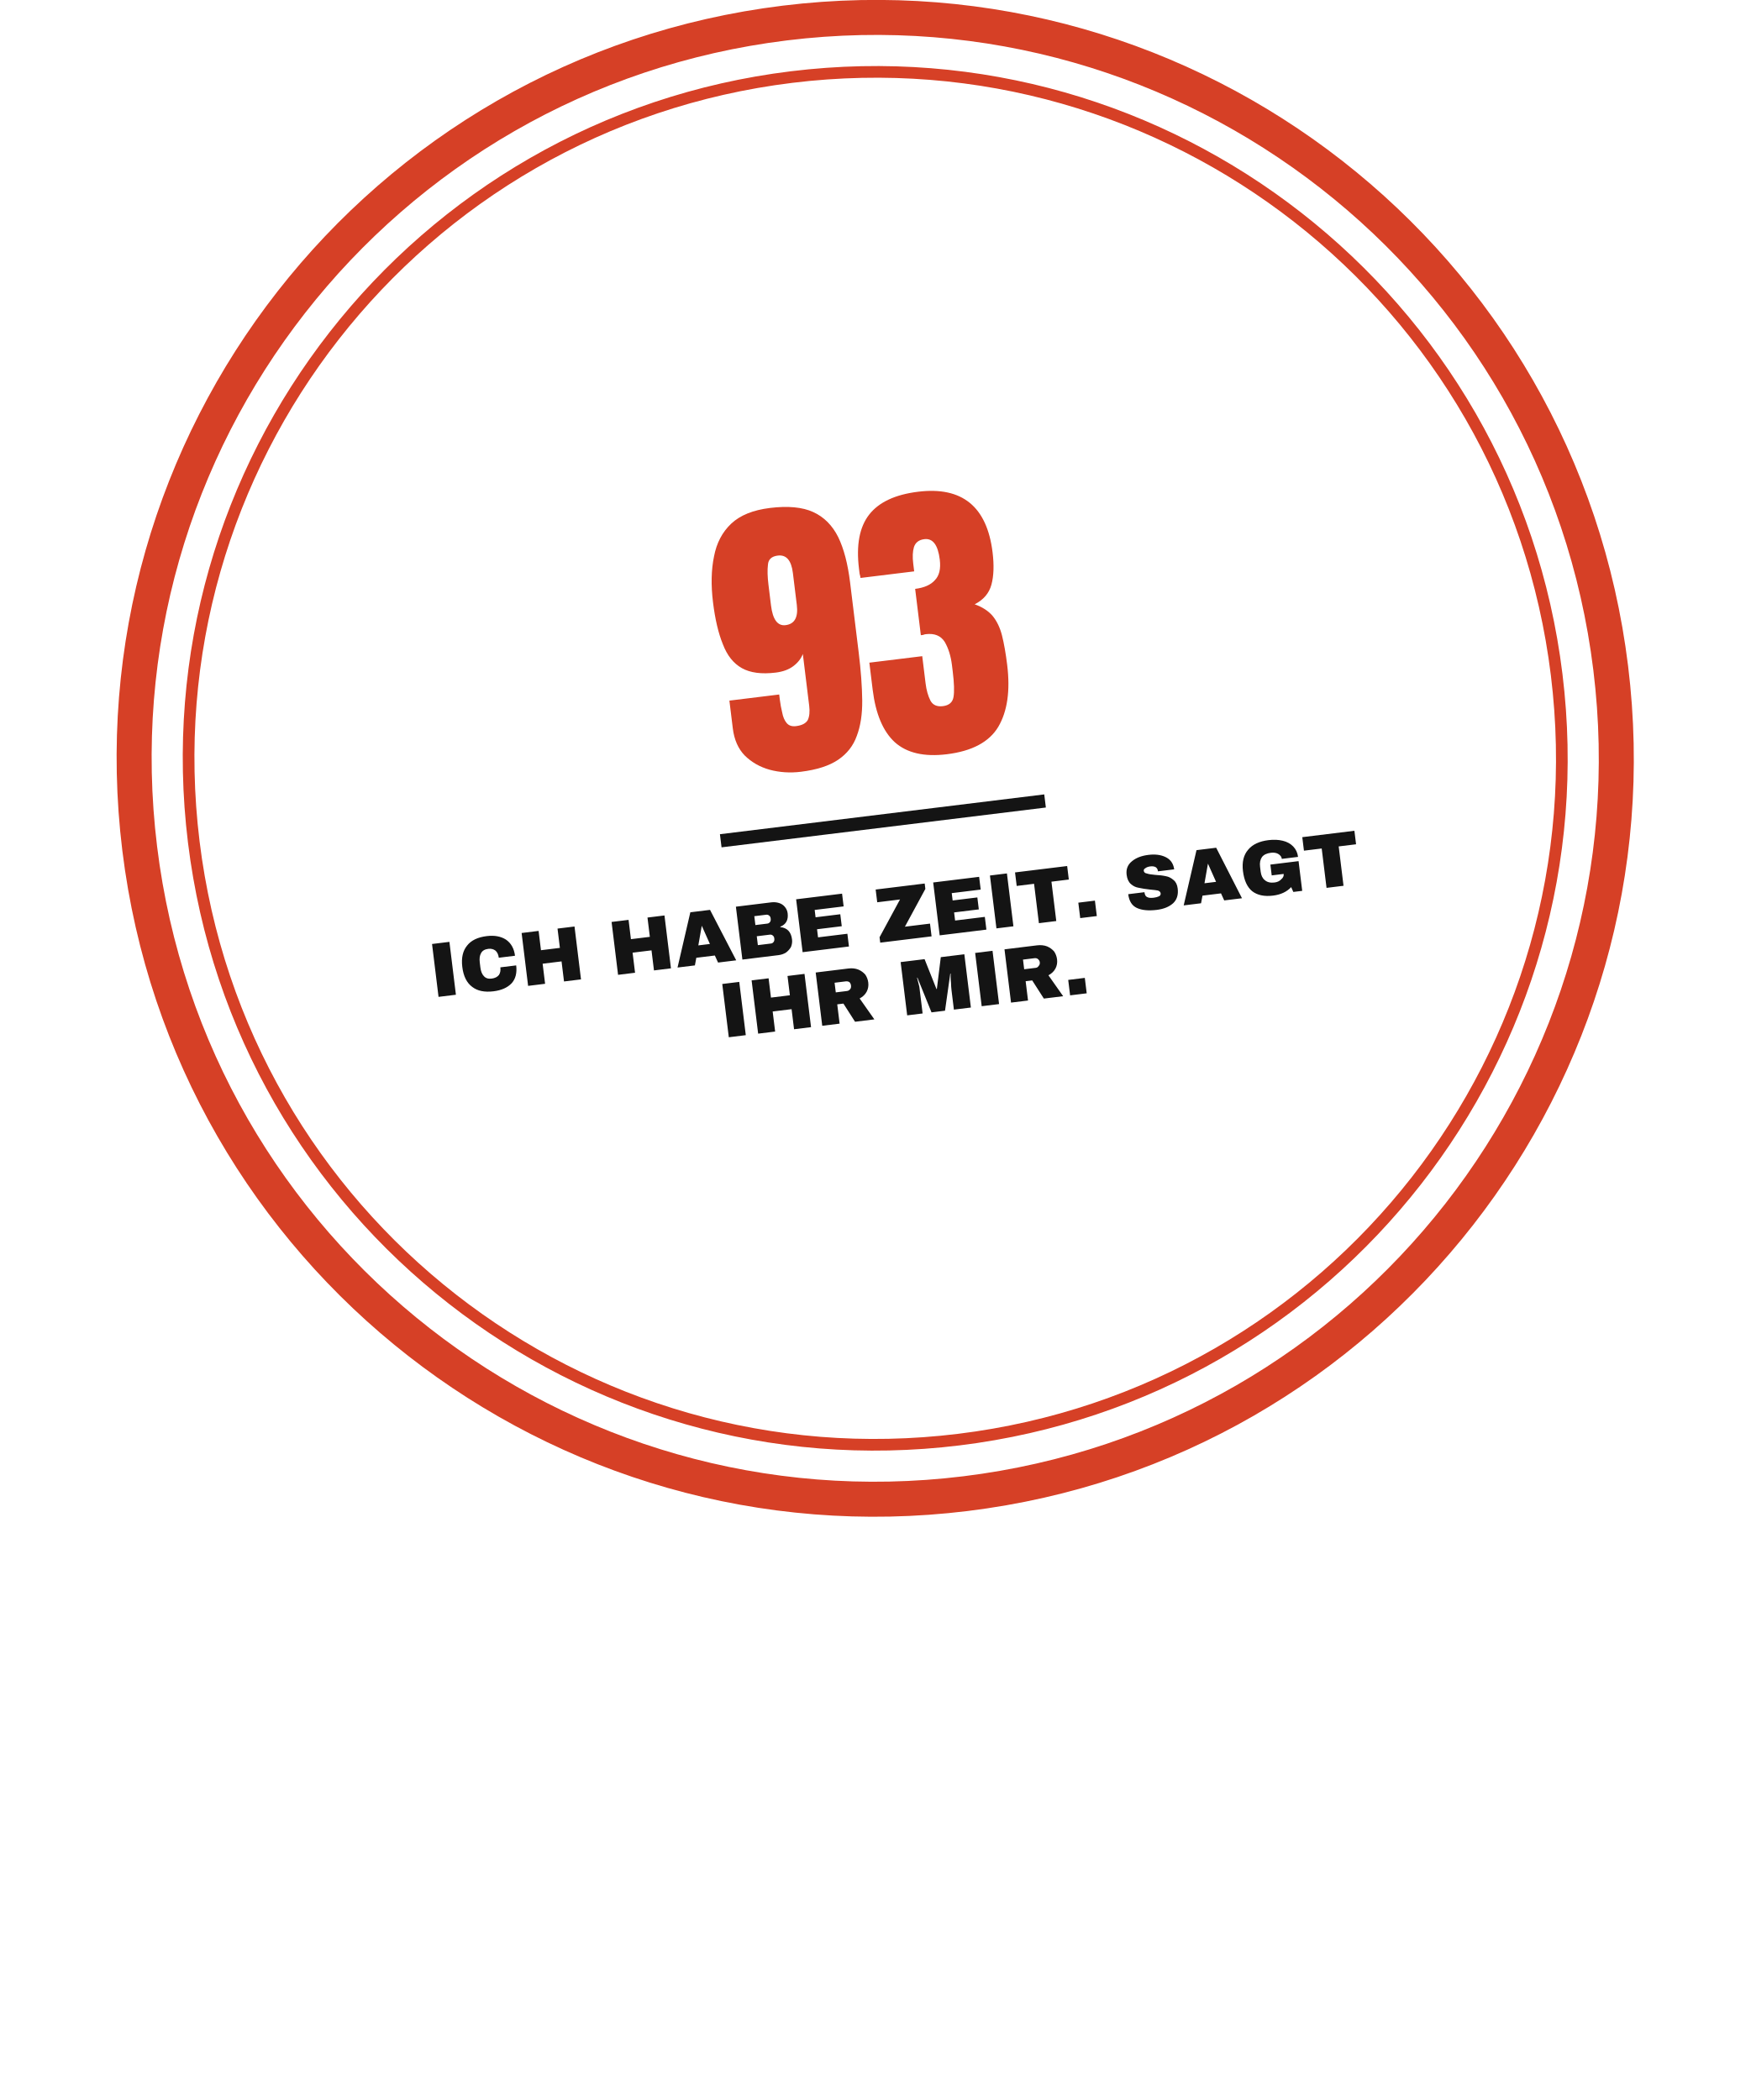
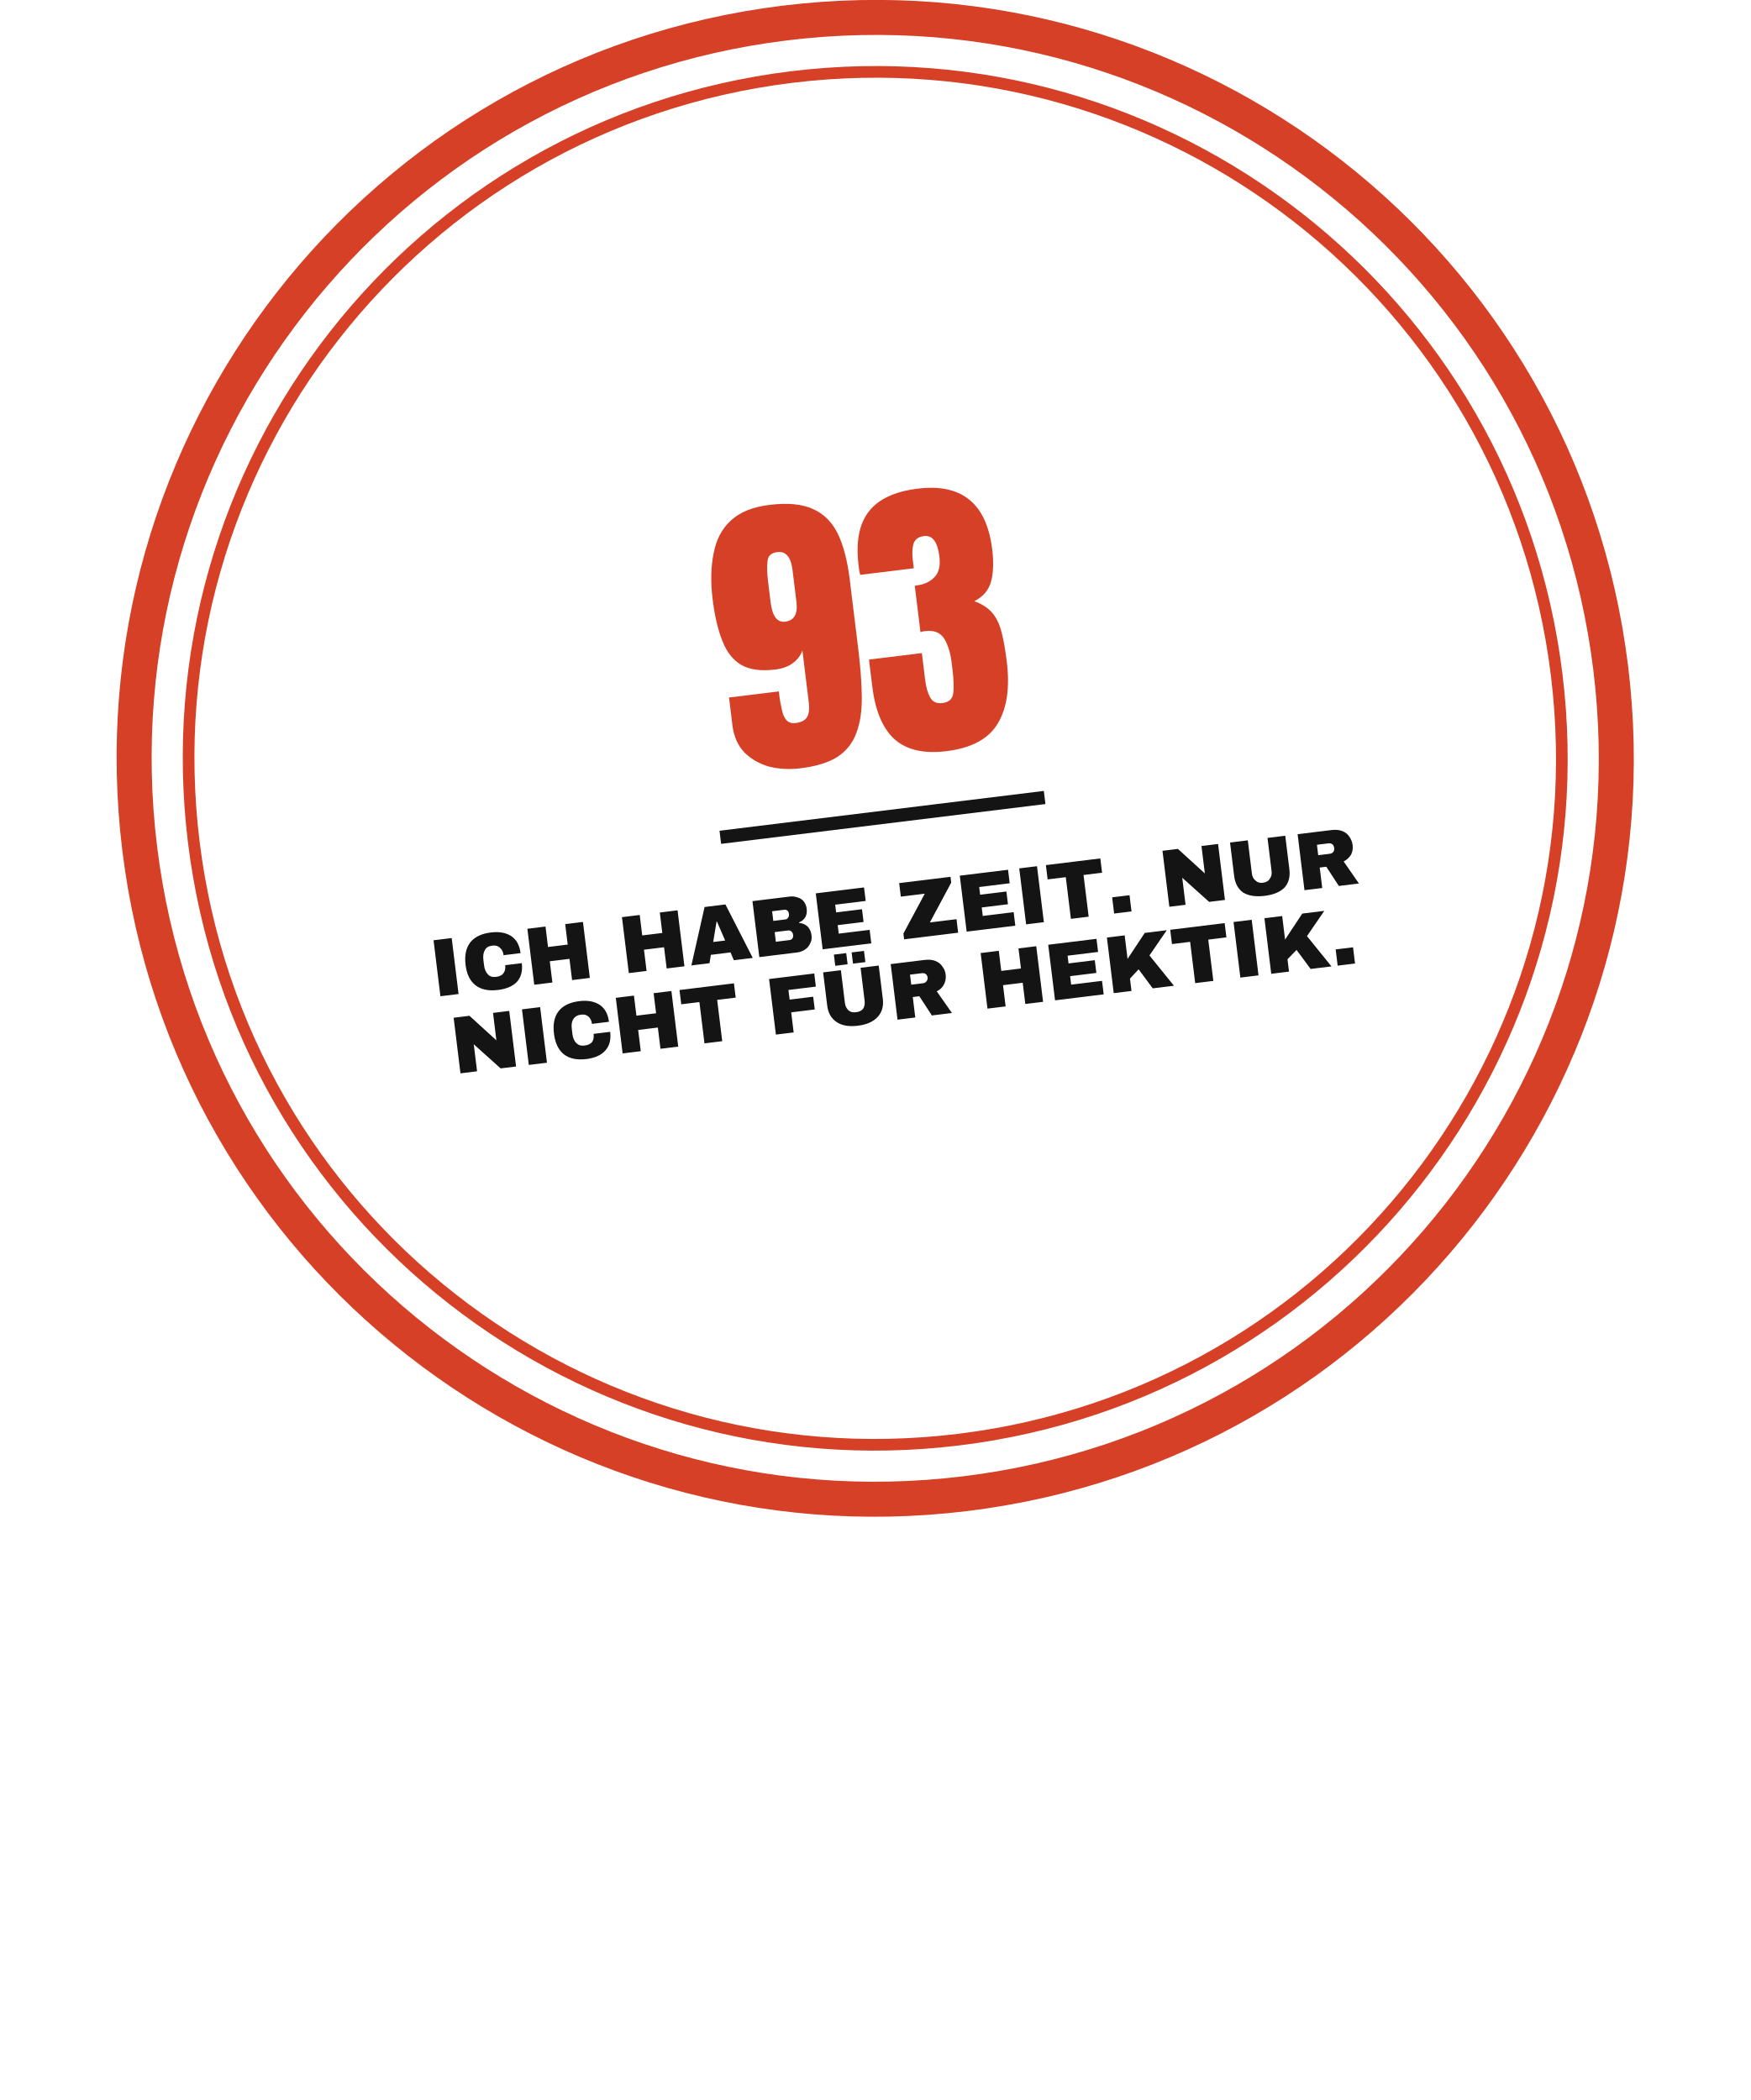
<svg xmlns="http://www.w3.org/2000/svg" width="4500" height="5400" viewBox="0 0 4500 5400">
  <g transform="translate(300,0) scale(1)">
    <g transform="rotate(-7 1950 1950)">
      <path d="M0 1950A1950 1950 0 1 0 3900 1950A1950 1950 0 1 0 0 1950ZM90 1950A1860 1860 0 1 0 3810 1950A1860 1860 0 1 0 90 1950Z" fill="#D64026" fill-rule="evenodd" />
      <path d="M170 1950A1780 1780 0 1 0 3730 1950A1780 1780 0 1 0 170 1950ZM200 1950A1750 1750 0 1 0 3700 1950A1750 1750 0 1 0 200 1950Z" fill="#D64026" fill-rule="evenodd" />
-       <path d="M1756 1961Q1714 1961 1677 1946Q1641 1931 1618 1902Q1596 1873 1596 1829V1757H1725V1771Q1725 1787 1727 1804Q1728 1821 1735 1832Q1742 1843 1758 1843Q1781 1843 1790 1831Q1798 1818 1798 1795V1661Q1789 1678 1770 1689Q1751 1700 1723 1700Q1668 1700 1638 1678Q1608 1656 1597 1611Q1585 1567 1585 1501Q1585 1434 1602 1384Q1618 1334 1656 1306Q1694 1278 1760 1278Q1830 1278 1869 1302Q1908 1326 1925 1374Q1941 1421 1941 1493V1675Q1941 1744 1935 1798Q1929 1851 1910 1887Q1892 1923 1855 1942Q1818 1961 1756 1961ZM1763 1582Q1798 1582 1798 1534V1451Q1798 1402 1765 1402Q1741 1402 1737 1422Q1732 1442 1732 1473V1527Q1732 1582 1763 1582ZM2134 1962Q2046 1962 2005 1915Q1965 1868 1965 1774V1704H2102V1774Q2102 1801 2109 1820Q2116 1838 2139 1838Q2163 1838 2169 1818Q2175 1798 2175 1753V1736Q2175 1701 2164 1675Q2152 1649 2118 1649Q2114 1649 2111 1650Q2108 1650 2105 1650V1530Q2140 1530 2158 1514Q2177 1499 2177 1463Q2177 1406 2144 1406Q2123 1406 2115 1423Q2108 1439 2108 1465V1485H1969Q1969 1480 1968 1474Q1968 1467 1968 1461Q1968 1369 2011 1326Q2054 1283 2143 1283Q2314 1283 2314 1461Q2314 1511 2301 1543Q2288 1575 2252 1588Q2280 1602 2294 1623Q2308 1645 2312 1676Q2316 1708 2316 1753Q2316 1853 2274 1908Q2232 1962 2134 1962Z" fill="#D64026" />
-       <rect x="1530" y="2095" width="840" height="34" fill="#141414" />
-       <path d="M761 2422V2285H806V2422ZM969 2341H927Q927 2329 921 2322Q914 2315 903 2315Q889 2315 883 2324Q877 2332 877 2347V2360Q877 2375 883 2383Q889 2392 902 2392Q915 2392 922 2385Q928 2378 928 2366H969Q969 2395 952 2410Q934 2425 903 2425Q868 2425 850 2407Q831 2389 831 2353Q831 2318 850 2300Q868 2282 903 2282Q933 2282 951 2297Q969 2313 969 2341ZM1086 2422V2370H1037V2422H993V2285H1037V2335H1086V2285H1130V2422ZM1319 2422V2370H1270V2422H1226V2285H1270V2335H1319V2285H1363V2422ZM1485 2422 1479 2403H1431L1425 2422H1380L1430 2285H1481L1532 2422ZM1440 2372H1470L1455 2323H1455ZM1678 2318Q1678 2344 1655 2350V2351Q1681 2357 1681 2386Q1681 2396 1676 2405Q1670 2413 1661 2418Q1652 2422 1641 2422H1548V2285H1640Q1650 2285 1659 2289Q1668 2293 1673 2301Q1678 2309 1678 2318ZM1592 2338H1623Q1627 2338 1630 2335Q1633 2332 1633 2327V2325Q1633 2321 1630 2318Q1627 2315 1623 2315H1592ZM1592 2390H1626Q1630 2390 1633 2387Q1636 2384 1636 2379V2377Q1636 2373 1633 2370Q1630 2367 1626 2367H1592ZM1704 2285H1823V2318H1748V2337H1812V2368H1748V2389H1824V2422H1704ZM1973 2389H2038V2422H1905V2408L1969 2318H1910V2285H2037V2299ZM2059 2285H2178V2318H2103V2337H2167V2368H2103V2389H2180V2422H2059ZM2206 2422V2285H2250V2422ZM2361 2320V2422H2316V2320H2271V2285H2406V2320ZM2423 2422V2382H2466V2422ZM2678 2325V2327H2636V2326Q2636 2320 2632 2316Q2627 2312 2618 2312Q2610 2312 2605 2315Q2600 2317 2600 2321Q2600 2327 2607 2329Q2613 2332 2627 2335Q2644 2338 2655 2342Q2665 2345 2673 2354Q2681 2362 2681 2377Q2681 2401 2665 2413Q2648 2425 2621 2425Q2589 2425 2571 2414Q2553 2403 2553 2376H2595Q2595 2386 2600 2389Q2605 2393 2617 2393Q2625 2393 2631 2391Q2636 2389 2636 2384Q2636 2379 2630 2376Q2624 2374 2610 2371Q2593 2367 2582 2363Q2571 2360 2563 2351Q2555 2342 2555 2326Q2555 2304 2573 2293Q2590 2282 2617 2282Q2643 2282 2660 2293Q2677 2304 2678 2325ZM2796 2422 2790 2403H2742L2736 2422H2691L2741 2285H2792L2842 2422ZM2751 2372H2781L2766 2323H2766ZM2998 2334H2956Q2956 2326 2948 2320Q2941 2315 2930 2315Q2914 2315 2906 2323Q2898 2332 2898 2347V2360Q2898 2375 2906 2383Q2914 2392 2930 2392Q2941 2392 2948 2386Q2956 2381 2956 2373H2925V2345H2998V2422H2975L2971 2409Q2952 2425 2922 2425Q2888 2425 2870 2407Q2853 2389 2853 2353Q2853 2318 2873 2300Q2892 2282 2928 2282Q2948 2282 2964 2288Q2980 2294 2989 2306Q2998 2318 2998 2334ZM3105 2320V2422H3061V2320H3015V2285H3150V2320Z" fill="#141414" />
-       <path d="M1489 2616V2478H1533V2616ZM1658 2616V2564H1609V2616H1565V2478H1609V2528H1658V2478H1702V2616ZM1835 2558 1866 2616H1816L1792 2566H1776V2616H1731V2478H1816Q1830 2478 1841 2484Q1851 2490 1857 2499Q1862 2509 1862 2520Q1862 2533 1855 2543Q1848 2553 1835 2558ZM1805 2510H1776V2535H1805Q1810 2535 1814 2531Q1817 2528 1817 2522Q1817 2517 1814 2513Q1810 2510 1805 2510ZM2072 2616V2566Q2072 2557 2073 2547Q2073 2538 2074 2531Q2075 2524 2075 2523H2074L2049 2616H2014L1989 2523H1988Q1988 2525 1989 2531Q1990 2538 1991 2547Q1991 2557 1991 2566V2616H1951V2478H2013L2034 2558H2035L2055 2478H2116V2616ZM2144 2616V2478H2189V2616ZM2324 2558 2355 2616H2305L2281 2566H2264V2616H2220V2478H2304Q2319 2478 2330 2484Q2340 2490 2346 2499Q2351 2509 2351 2520Q2351 2533 2344 2543Q2337 2553 2324 2558ZM2294 2510H2264V2535H2294Q2299 2535 2302 2531Q2306 2528 2306 2522Q2306 2517 2302 2513Q2299 2510 2294 2510ZM2373 2616V2576H2416V2616Z" fill="#141414" />
+       <path d="M1756 1952Q1714 1952 1677 1938Q1641 1923 1618 1894Q1596 1864 1596 1821V1749H1725V1762Q1725 1779 1727 1796Q1728 1813 1735 1824Q1742 1835 1758 1835Q1781 1835 1790 1822Q1798 1810 1798 1787V1652Q1789 1670 1770 1681Q1751 1692 1723 1692Q1668 1692 1638 1670Q1608 1647 1597 1603Q1585 1559 1585 1493Q1585 1426 1602 1376Q1618 1325 1656 1298Q1694 1270 1760 1270Q1830 1270 1869 1294Q1908 1317 1925 1365Q1941 1413 1941 1485V1666Q1941 1736 1935 1789Q1929 1843 1910 1879Q1892 1915 1855 1934Q1818 1952 1756 1952ZM1763 1573Q1798 1573 1798 1526V1443Q1798 1393 1765 1393Q1741 1393 1737 1413Q1732 1433 1732 1464V1519Q1732 1573 1763 1573ZM2134 1954Q2046 1954 2005 1907Q1965 1860 1965 1766V1696H2102V1766Q2102 1793 2109 1811Q2116 1830 2139 1830Q2163 1830 2169 1810Q2175 1790 2175 1744V1728Q2175 1693 2164 1667Q2152 1641 2118 1641Q2114 1641 2111 1641Q2108 1642 2105 1642V1522Q2140 1522 2158 1506Q2177 1491 2177 1455Q2177 1398 2144 1398Q2123 1398 2115 1414Q2108 1431 2108 1456V1477H1969Q1969 1472 1968 1466Q1968 1459 1968 1453Q1968 1361 2011 1318Q2054 1275 2143 1275Q2314 1275 2314 1453Q2314 1503 2301 1535Q2288 1567 2252 1580Q2280 1594 2294 1615Q2308 1636 2312 1668Q2316 1699 2316 1744Q2316 1845 2274 1899Q2232 1954 2134 1954Z" fill="#D64026" />
+       <rect x="1530" y="2086" width="840" height="34" fill="#141414" />
+       <path d="M766 2421V2276H813V2421ZM984 2336H940Q940 2323 933 2316Q927 2308 914 2308Q900 2308 894 2317Q887 2326 887 2342V2355Q887 2371 894 2380Q900 2389 914 2389Q928 2389 934 2382Q941 2375 941 2362H984Q984 2392 966 2408Q948 2423 915 2423Q878 2423 859 2404Q840 2385 840 2349Q840 2312 859 2293Q878 2274 915 2274Q947 2274 966 2290Q984 2306 984 2336ZM1107 2421V2366H1056V2421H1009V2276H1056V2329H1107V2276H1153V2421ZM1352 2421V2366H1300V2421H1254V2276H1300V2329H1352V2276H1398V2421ZM1526 2421 1520 2400H1469L1463 2421H1416L1468 2276H1522L1575 2421ZM1479 2368H1510L1495 2317H1494ZM1728 2312Q1728 2338 1704 2345V2346Q1732 2353 1732 2382Q1732 2394 1726 2402Q1721 2411 1711 2416Q1701 2421 1690 2421H1592V2276H1689Q1699 2276 1709 2281Q1718 2285 1723 2293Q1728 2302 1728 2312ZM1639 2333H1671Q1675 2333 1678 2329Q1681 2326 1681 2321V2319Q1681 2314 1678 2311Q1675 2308 1671 2308H1639ZM1639 2387H1674Q1679 2387 1682 2384Q1685 2381 1685 2376V2374Q1685 2369 1682 2366Q1679 2362 1674 2362H1639ZM1756 2276H1881V2311H1802V2331H1869V2364H1802V2386H1882V2421H1756ZM2038 2386H2107V2421H1967V2406L2034 2311H1972V2276H2105V2291ZM2129 2276H2254V2311H2175V2331H2243V2364H2175V2386H2255V2421H2129ZM2283 2421V2276H2329V2421ZM2445 2313V2421H2399V2313H2352V2276H2493V2313ZM2511 2421V2379H2556V2421ZM2757 2421 2696 2351V2421H2654V2276H2694L2755 2347V2276H2798V2421ZM2901 2423Q2866 2423 2847 2408Q2829 2392 2829 2363V2276H2875V2362Q2875 2374 2882 2381Q2888 2389 2900 2389Q2913 2389 2919 2381Q2926 2374 2926 2362V2276H2972V2363Q2972 2392 2954 2408Q2935 2423 2901 2423ZM3113 2360 3145 2421H3093L3067 2368H3050V2421H3004V2276H3092Q3108 2276 3119 2282Q3130 2288 3135 2298Q3141 2309 3141 2321Q3141 2334 3134 2345Q3126 2355 3113 2360ZM3080 2309H3050V2336H3080Q3086 2336 3090 2332Q3093 2328 3093 2322Q3093 2317 3090 2313Q3086 2309 3080 2309Z" fill="#141414" />
+       <path d="M897 2624 836 2554V2624H793V2480H834L895 2551V2480H937V2624ZM970 2624V2480H1017V2624ZM1188 2539H1144Q1144 2526 1137 2519Q1131 2512 1119 2512Q1105 2512 1098 2521Q1091 2529 1091 2545V2559Q1091 2574 1098 2583Q1105 2592 1118 2592Q1132 2592 1139 2585Q1145 2578 1145 2565H1188Q1188 2595 1170 2611Q1152 2627 1119 2627Q1082 2627 1063 2608Q1044 2589 1044 2552Q1044 2515 1063 2496Q1082 2477 1119 2477Q1151 2477 1170 2493Q1188 2509 1188 2539ZM1311 2624V2569H1260V2624H1213V2480H1260V2532H1311V2480H1357V2624ZM1471 2517V2624H1425V2517H1378V2480H1519V2517ZM1610 2480H1727V2514H1656V2539H1717V2572H1656V2624H1610ZM1783 2467V2438H1815V2467ZM1829 2467V2438H1861V2467ZM1822 2627Q1787 2627 1769 2611Q1750 2595 1750 2566V2480H1796V2565Q1796 2577 1803 2585Q1809 2592 1822 2592Q1834 2592 1841 2585Q1847 2577 1847 2565V2480H1894V2566Q1894 2595 1875 2611Q1856 2627 1822 2627ZM2034 2564 2066 2624H2014L1988 2571H1971V2624H1925V2480H2013Q2029 2480 2040 2486Q2051 2492 2056 2502Q2062 2512 2062 2524Q2062 2537 2055 2548Q2048 2559 2034 2564ZM2002 2513H1971V2539H2002Q2007 2539 2011 2535Q2015 2531 2015 2526Q2015 2520 2011 2516Q2007 2513 2002 2513ZM2256 2624V2569H2205V2624H2158V2480H2205V2532H2256V2480H2302V2624ZM2333 2480H2458V2514H2379V2534H2447V2567H2379V2589H2459V2624H2333ZM2583 2480H2640L2588 2539L2641 2624H2586L2556 2571L2531 2592V2624H2485V2480H2531V2541ZM2743 2517V2624H2696V2517H2649V2480H2790V2517ZM2813 2624V2480H2860V2624ZM2991 2480H3048L2996 2539L3049 2624H2995L2965 2571L2939 2592V2624H2893V2480H2939V2541ZM3065 2624V2582H3110V2624Z" fill="#141414" />
    </g>
  </g>
</svg>
